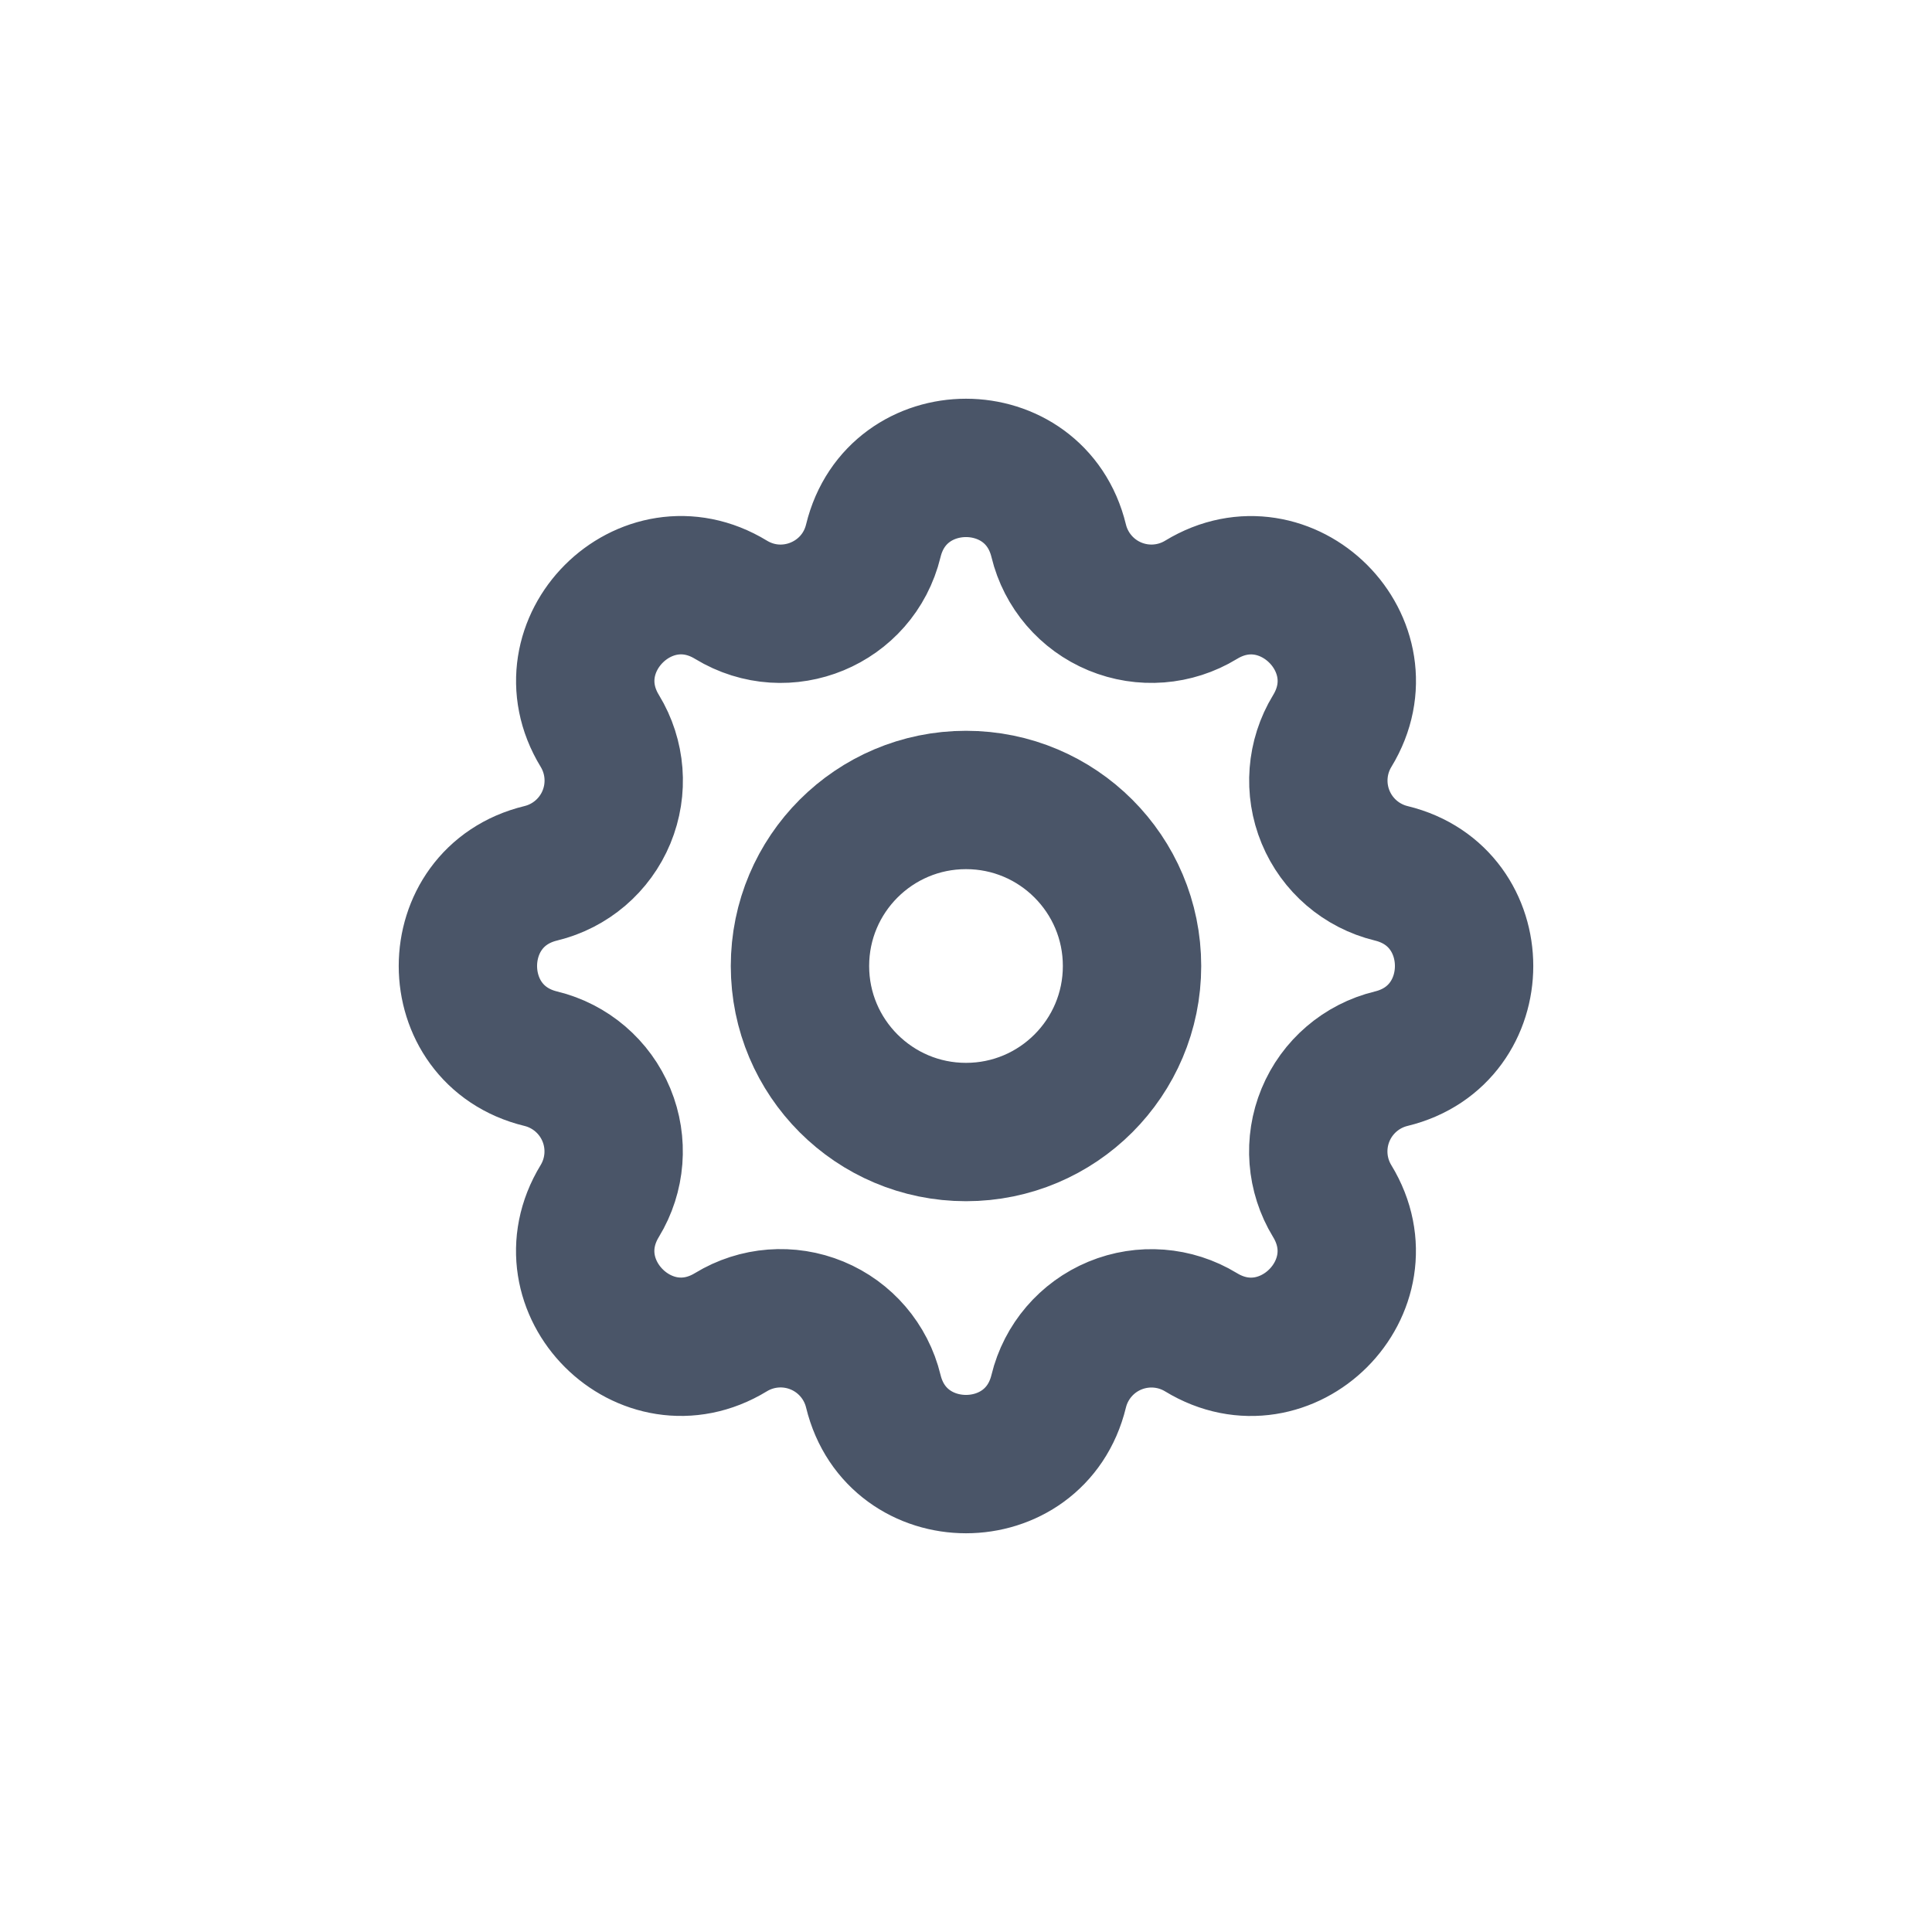
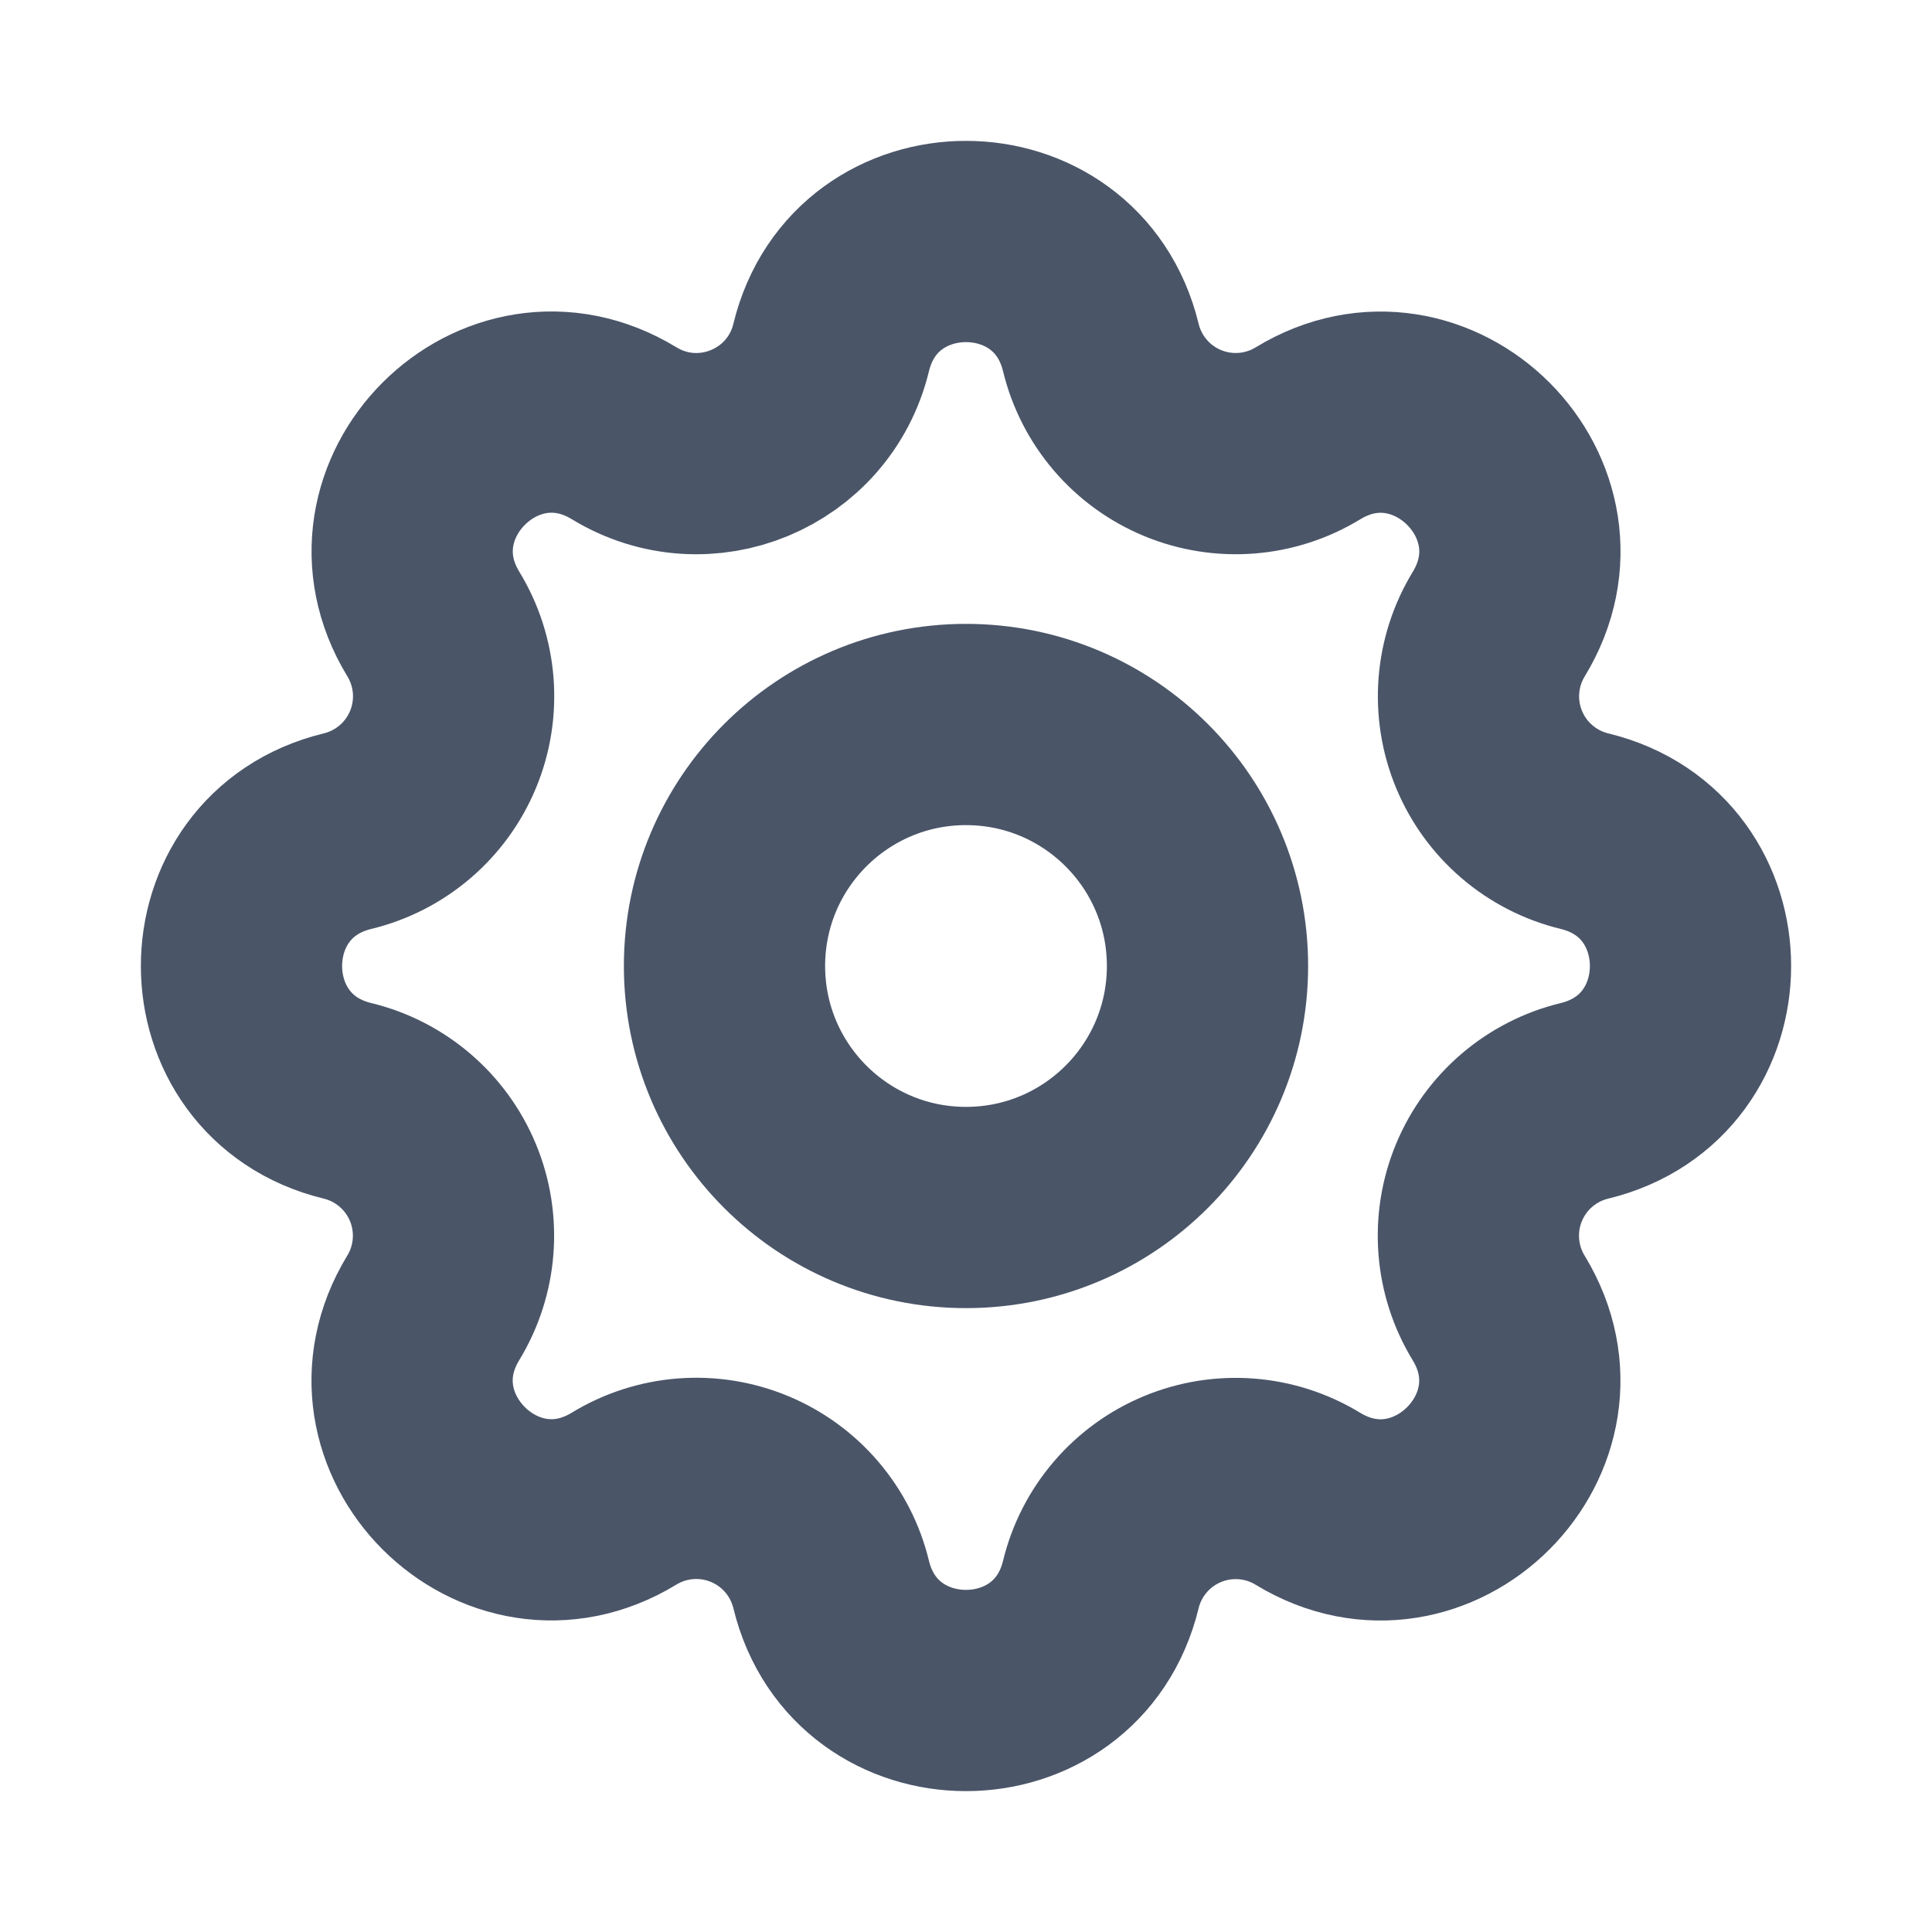
<svg xmlns="http://www.w3.org/2000/svg" width="64" height="64" viewBox="0 0 64 64">
-   <svg x="10" y="10" width="44" height="44" viewBox="0 0 24 24" fill="none" stroke="#4a5568" stroke-width="2.5" stroke-linecap="round" stroke-linejoin="round">
+   <svg x="0" y="0" width="64" height="64" viewBox="0 0 24 24" fill="none" stroke="#4a5568" stroke-width="2.5" stroke-linecap="round" stroke-linejoin="round">
    <path stroke="none" d="M0 0h24v24H0z" fill="none" />
    <path d="M10.325 4.317c.426 -1.756 2.924 -1.756 3.35 0a1.724 1.724 0 0 0 2.573 1.066c1.543 -.94 3.31 .826 2.37 2.37a1.724 1.724 0 0 0 1.065 2.572c1.756 .426 1.756 2.924 0 3.35a1.724 1.724 0 0 0 -1.066 2.573c.94 1.543 -.826 3.31 -2.37 2.37a1.724 1.724 0 0 0 -2.572 1.065c-.426 1.756 -2.924 1.756 -3.35 0a1.724 1.724 0 0 0 -2.573 -1.066c-1.543 .94 -3.31 -.826 -2.37 -2.37a1.724 1.724 0 0 0 -1.065 -2.572c-1.756 -.426 -1.756 -2.924 0 -3.35a1.724 1.724 0 0 0 1.066 -2.573c-.94 -1.543 .826 -3.31 2.37 -2.37c1 .608 2.296 .07 2.572 -1.065z" />
    <path d="M9 12a3 3 0 1 0 6 0a3 3 0 0 0 -6 0" />
  </svg>
</svg>
